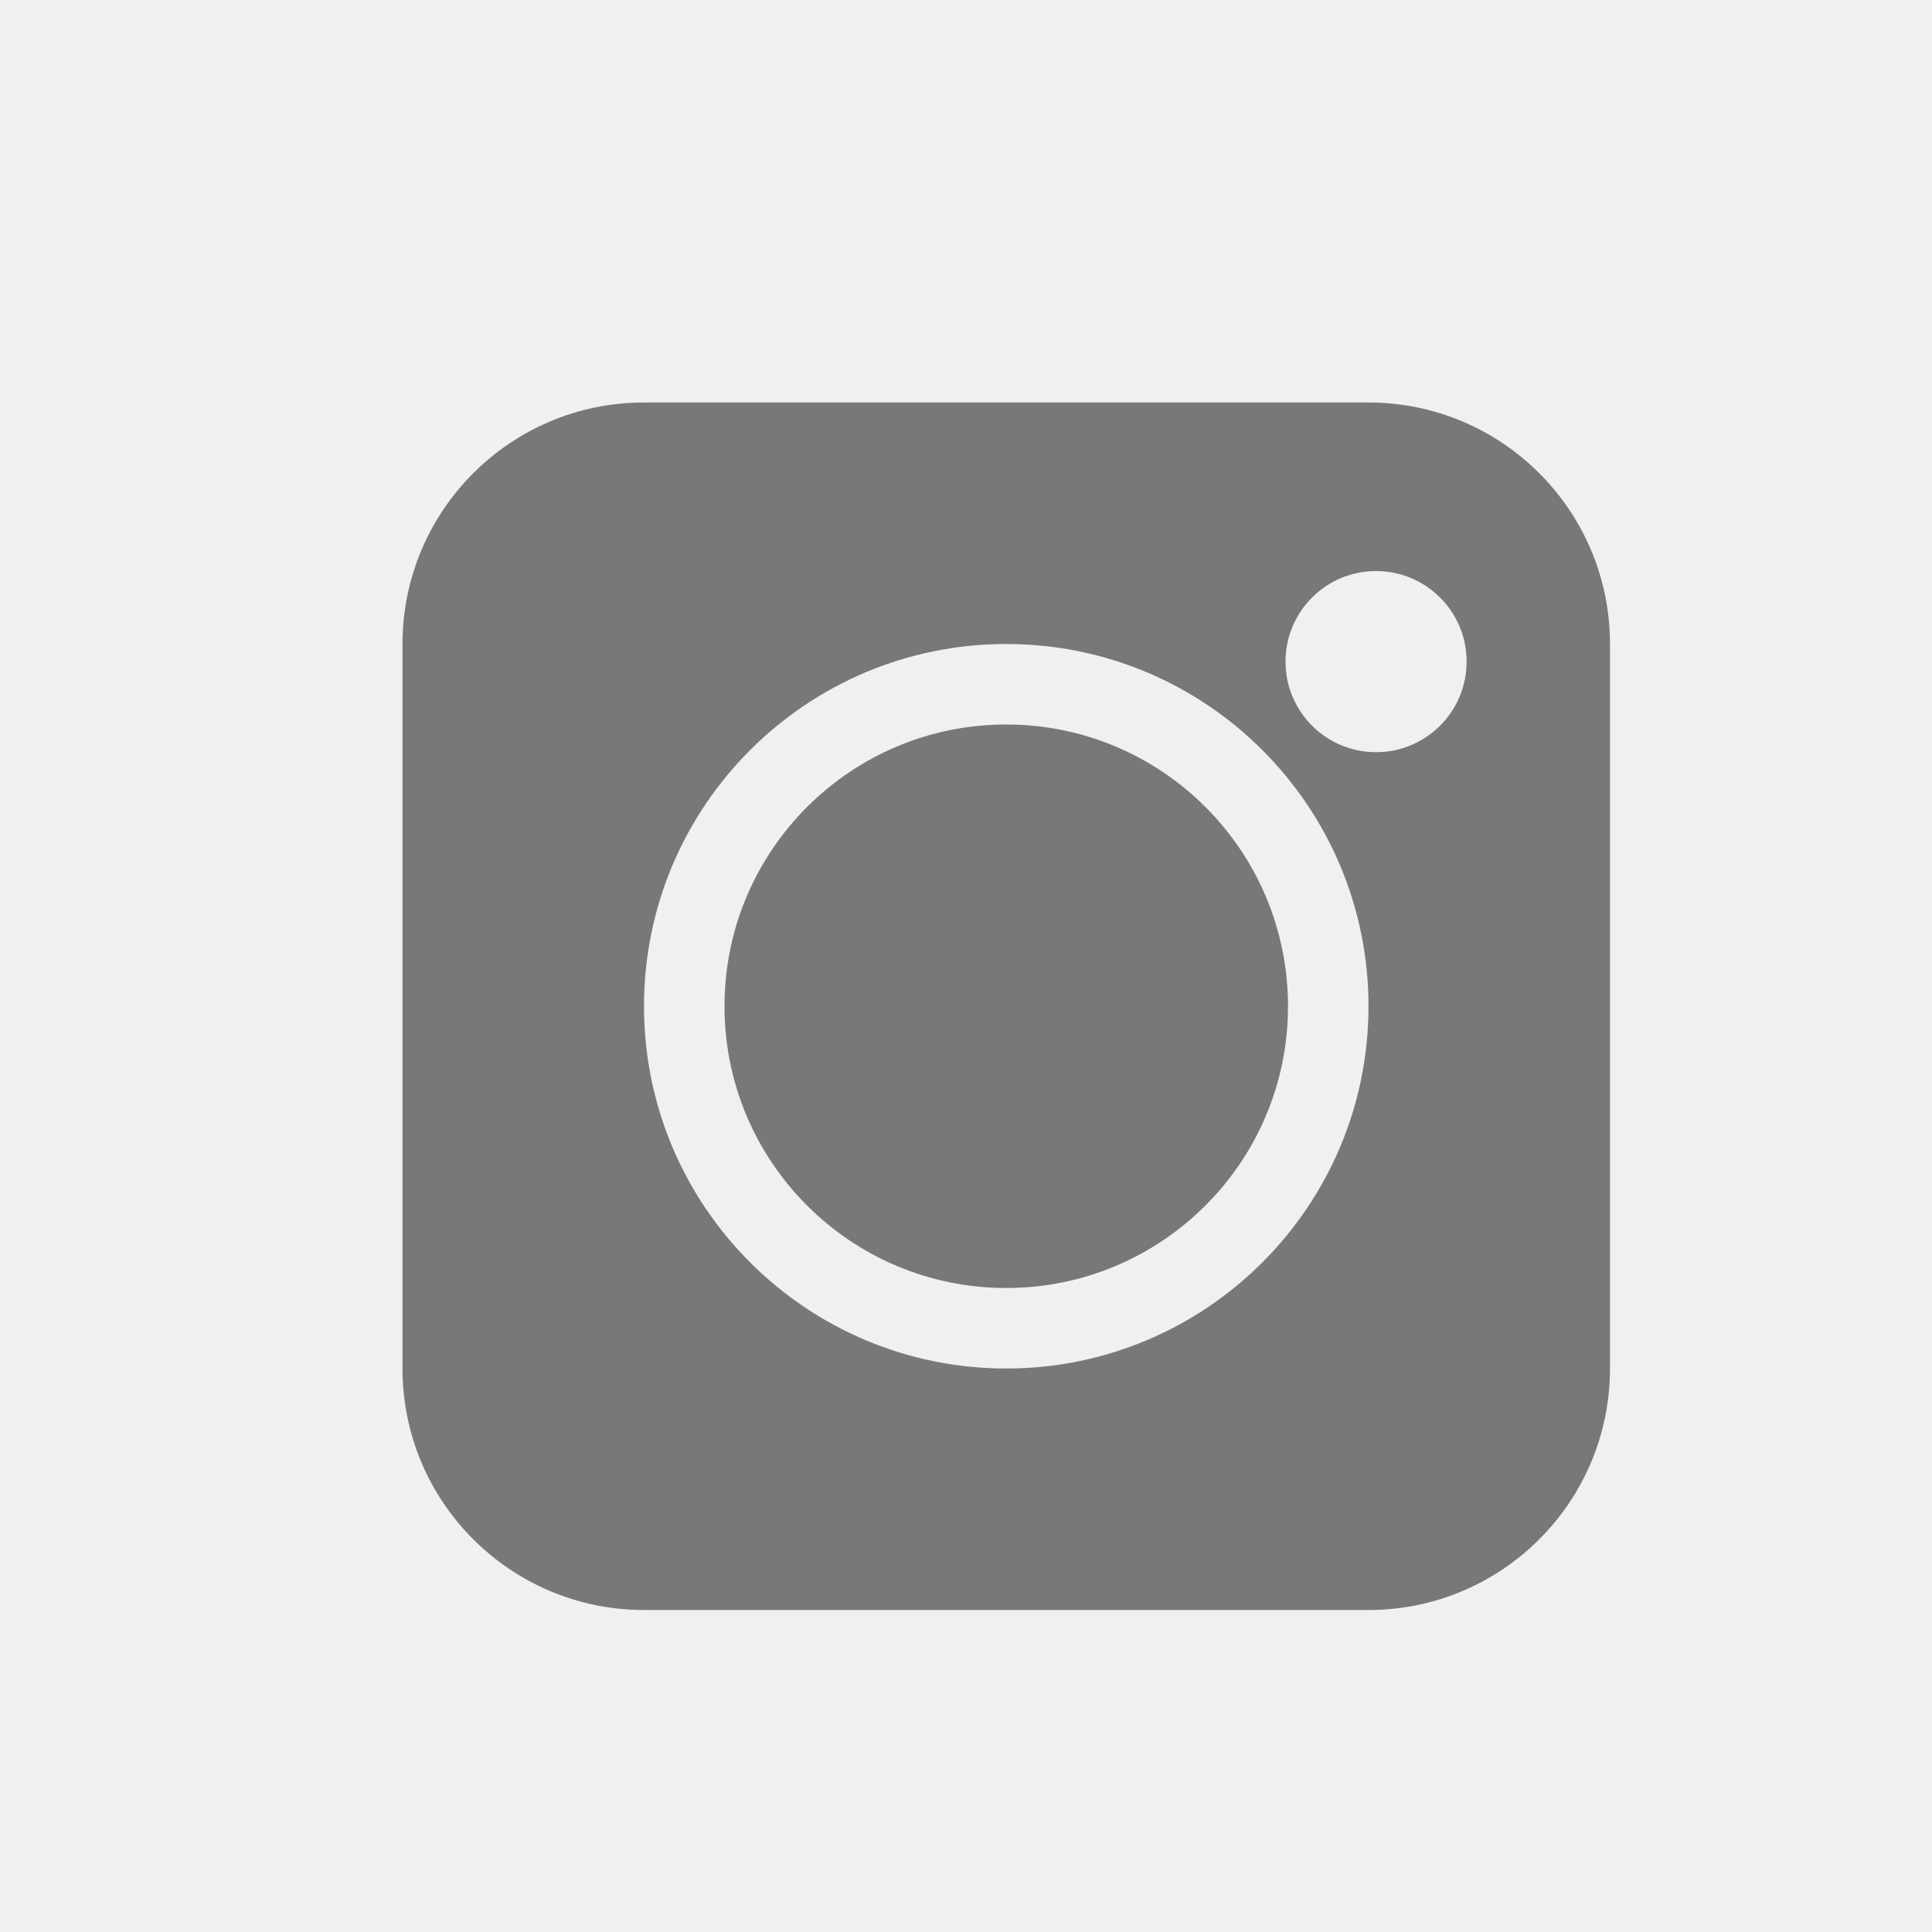
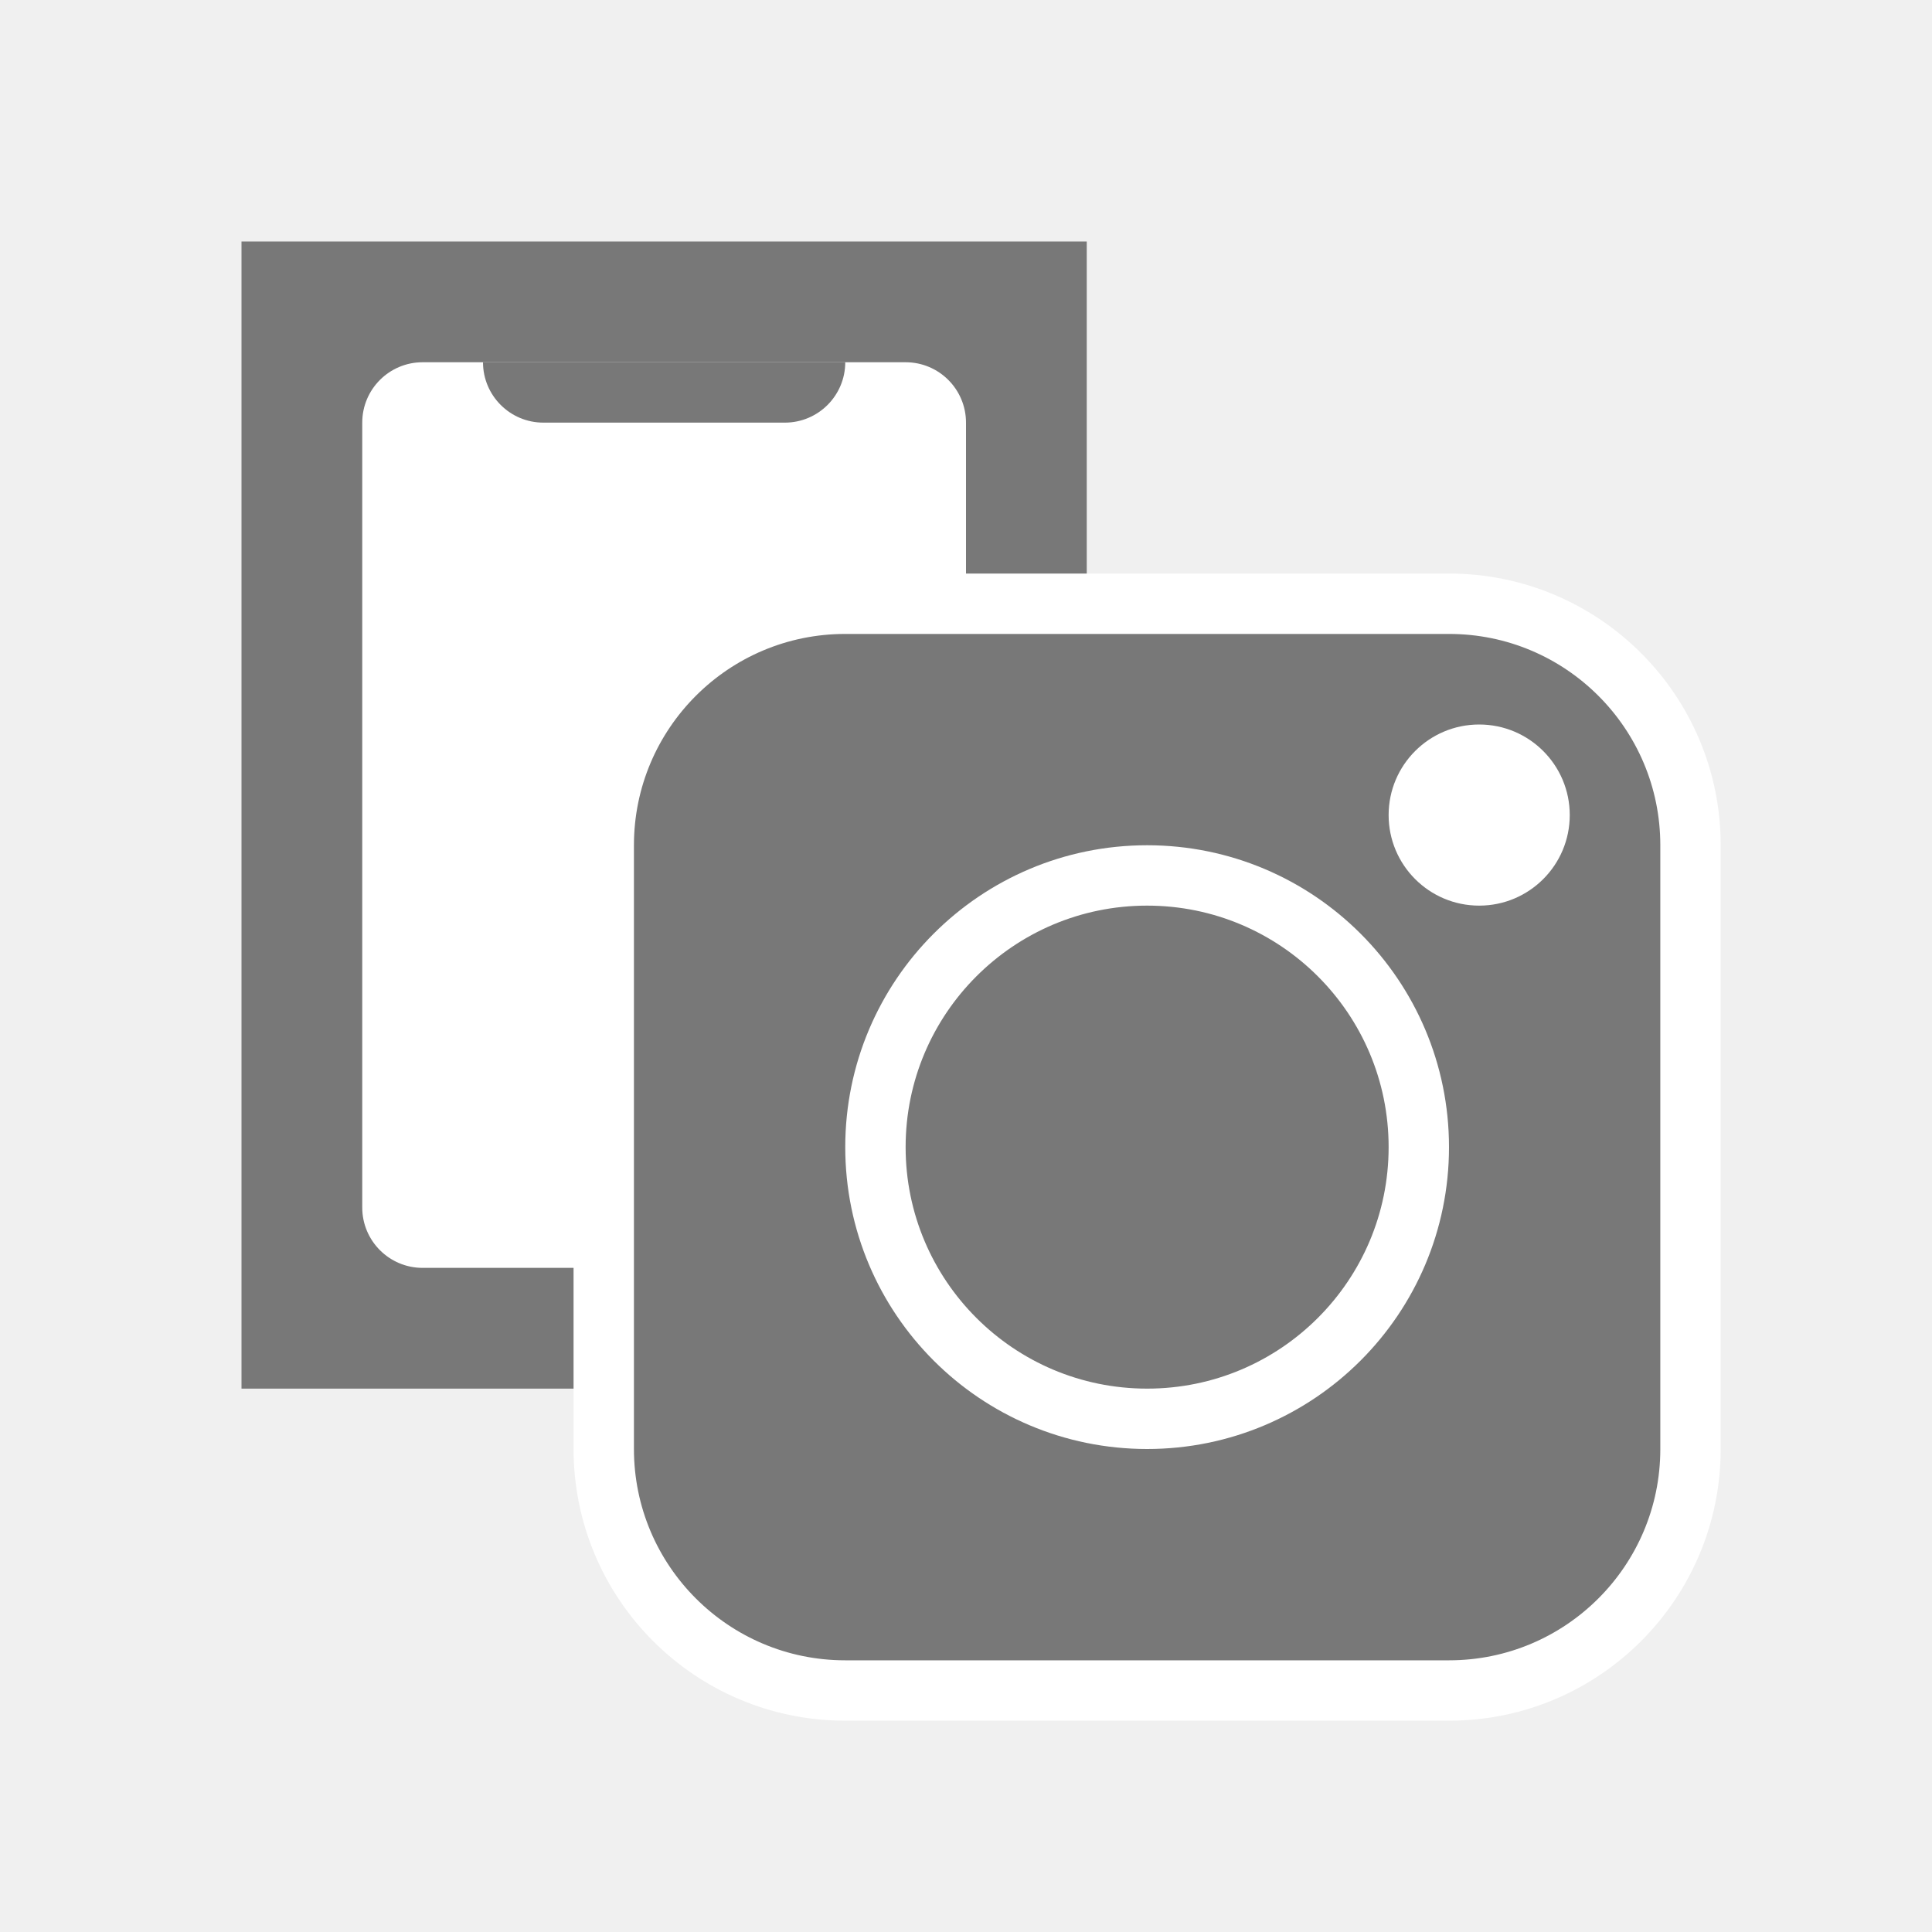
<svg xmlns="http://www.w3.org/2000/svg" width="24px" height="24px" viewBox="0 0 24 24" version="1.1">
  <g id="Page-1" stroke="none" stroke-width="1" fill="none" fill-rule="evenodd">
-     <g id="ic_f_instaLG_24">
-       <rect id="Rectangle-9-Copy-2" fill-opacity="0" fill="#F5F5F5" x="0" y="0" width="24" height="24" />
-       <g id="Group-17" transform="translate(5, 5)" fill="#787878">
-         <path d="M12,0 C13.657,-3.04359188e-16 15,1.343 15,3 L15,12 C15,13.657 13.657,15 12,15 L3,15 C1.343,15 2.02906125e-16,13.657 0,12 L0,3 C-2.02906125e-16,1.343 1.343,3.04359188e-16 3,0 L12,0 Z M7.5,3 C5.015,3 3,5.015 3,7.5 C3,9.985 5.015,12 7.5,12 C9.985,12 12,9.985 12,7.5 C12,5.015 9.985,3 7.5,3 Z M7.5,4 C9.433,4 11,5.567 11,7.5 C11,9.433 9.433,11 7.5,11 C5.567,11 4,9.433 4,7.5 C4,5.567 5.567,4 7.5,4 Z M12.094,2.094 C11.472,2.094 10.969,2.597 10.969,3.219 C10.969,3.84 11.472,4.344 12.094,4.344 C12.715,4.344 13.219,3.84 13.219,3.219 C13.219,2.597 12.715,2.094 12.094,2.094 Z" id="Combined-Shape" />
+     <g id="Group-13" transform="translate(-96, 0)">
+       <g id="ic_f_instaM_24" transform="translate(96, 0)">
+         <rect id="Rectangle-9-Copy-2" opacity="0.688" x="0" y="0" width="24" height="24" />
+         <g id="Group-15" transform="translate(3, 3)">
+           <rect id="Rectangle" fill="#787878" x="0" y="0" width="10.5" height="14.25" />
+           <rect id="Rectangle" fill="#FFFFFF" x="1.5" y="1.5" width="7.5" height="11.25" rx="0.75" />
+           <path d="M3,1.5 L7.5,1.5 C7.5,1.914 7.164,2.25 6.75,2.25 L3.75,2.25 C3.336,2.25 3,1.914 3,1.5 L3,1.5 L3,1.5 Z" id="Rectangle" fill="#787878" />
+           <rect id="Rectangle-10" stroke="#FFFFFF" stroke-width="0.75" fill="#787878" x="4.5" y="4.5" width="13.5" height="13.5" rx="3" />
+           <circle id="Oval-3" fill="#FFFFFF" cx="15.375" cy="7.125" r="1.125" />
+           <circle id="Oval-3" stroke="#FFFFFF" stroke-width="0.75" fill="#787878" cx="11.25" cy="11.25" r="3.375" />
+         </g>
      </g>
    </g>
  </g>
</svg>
